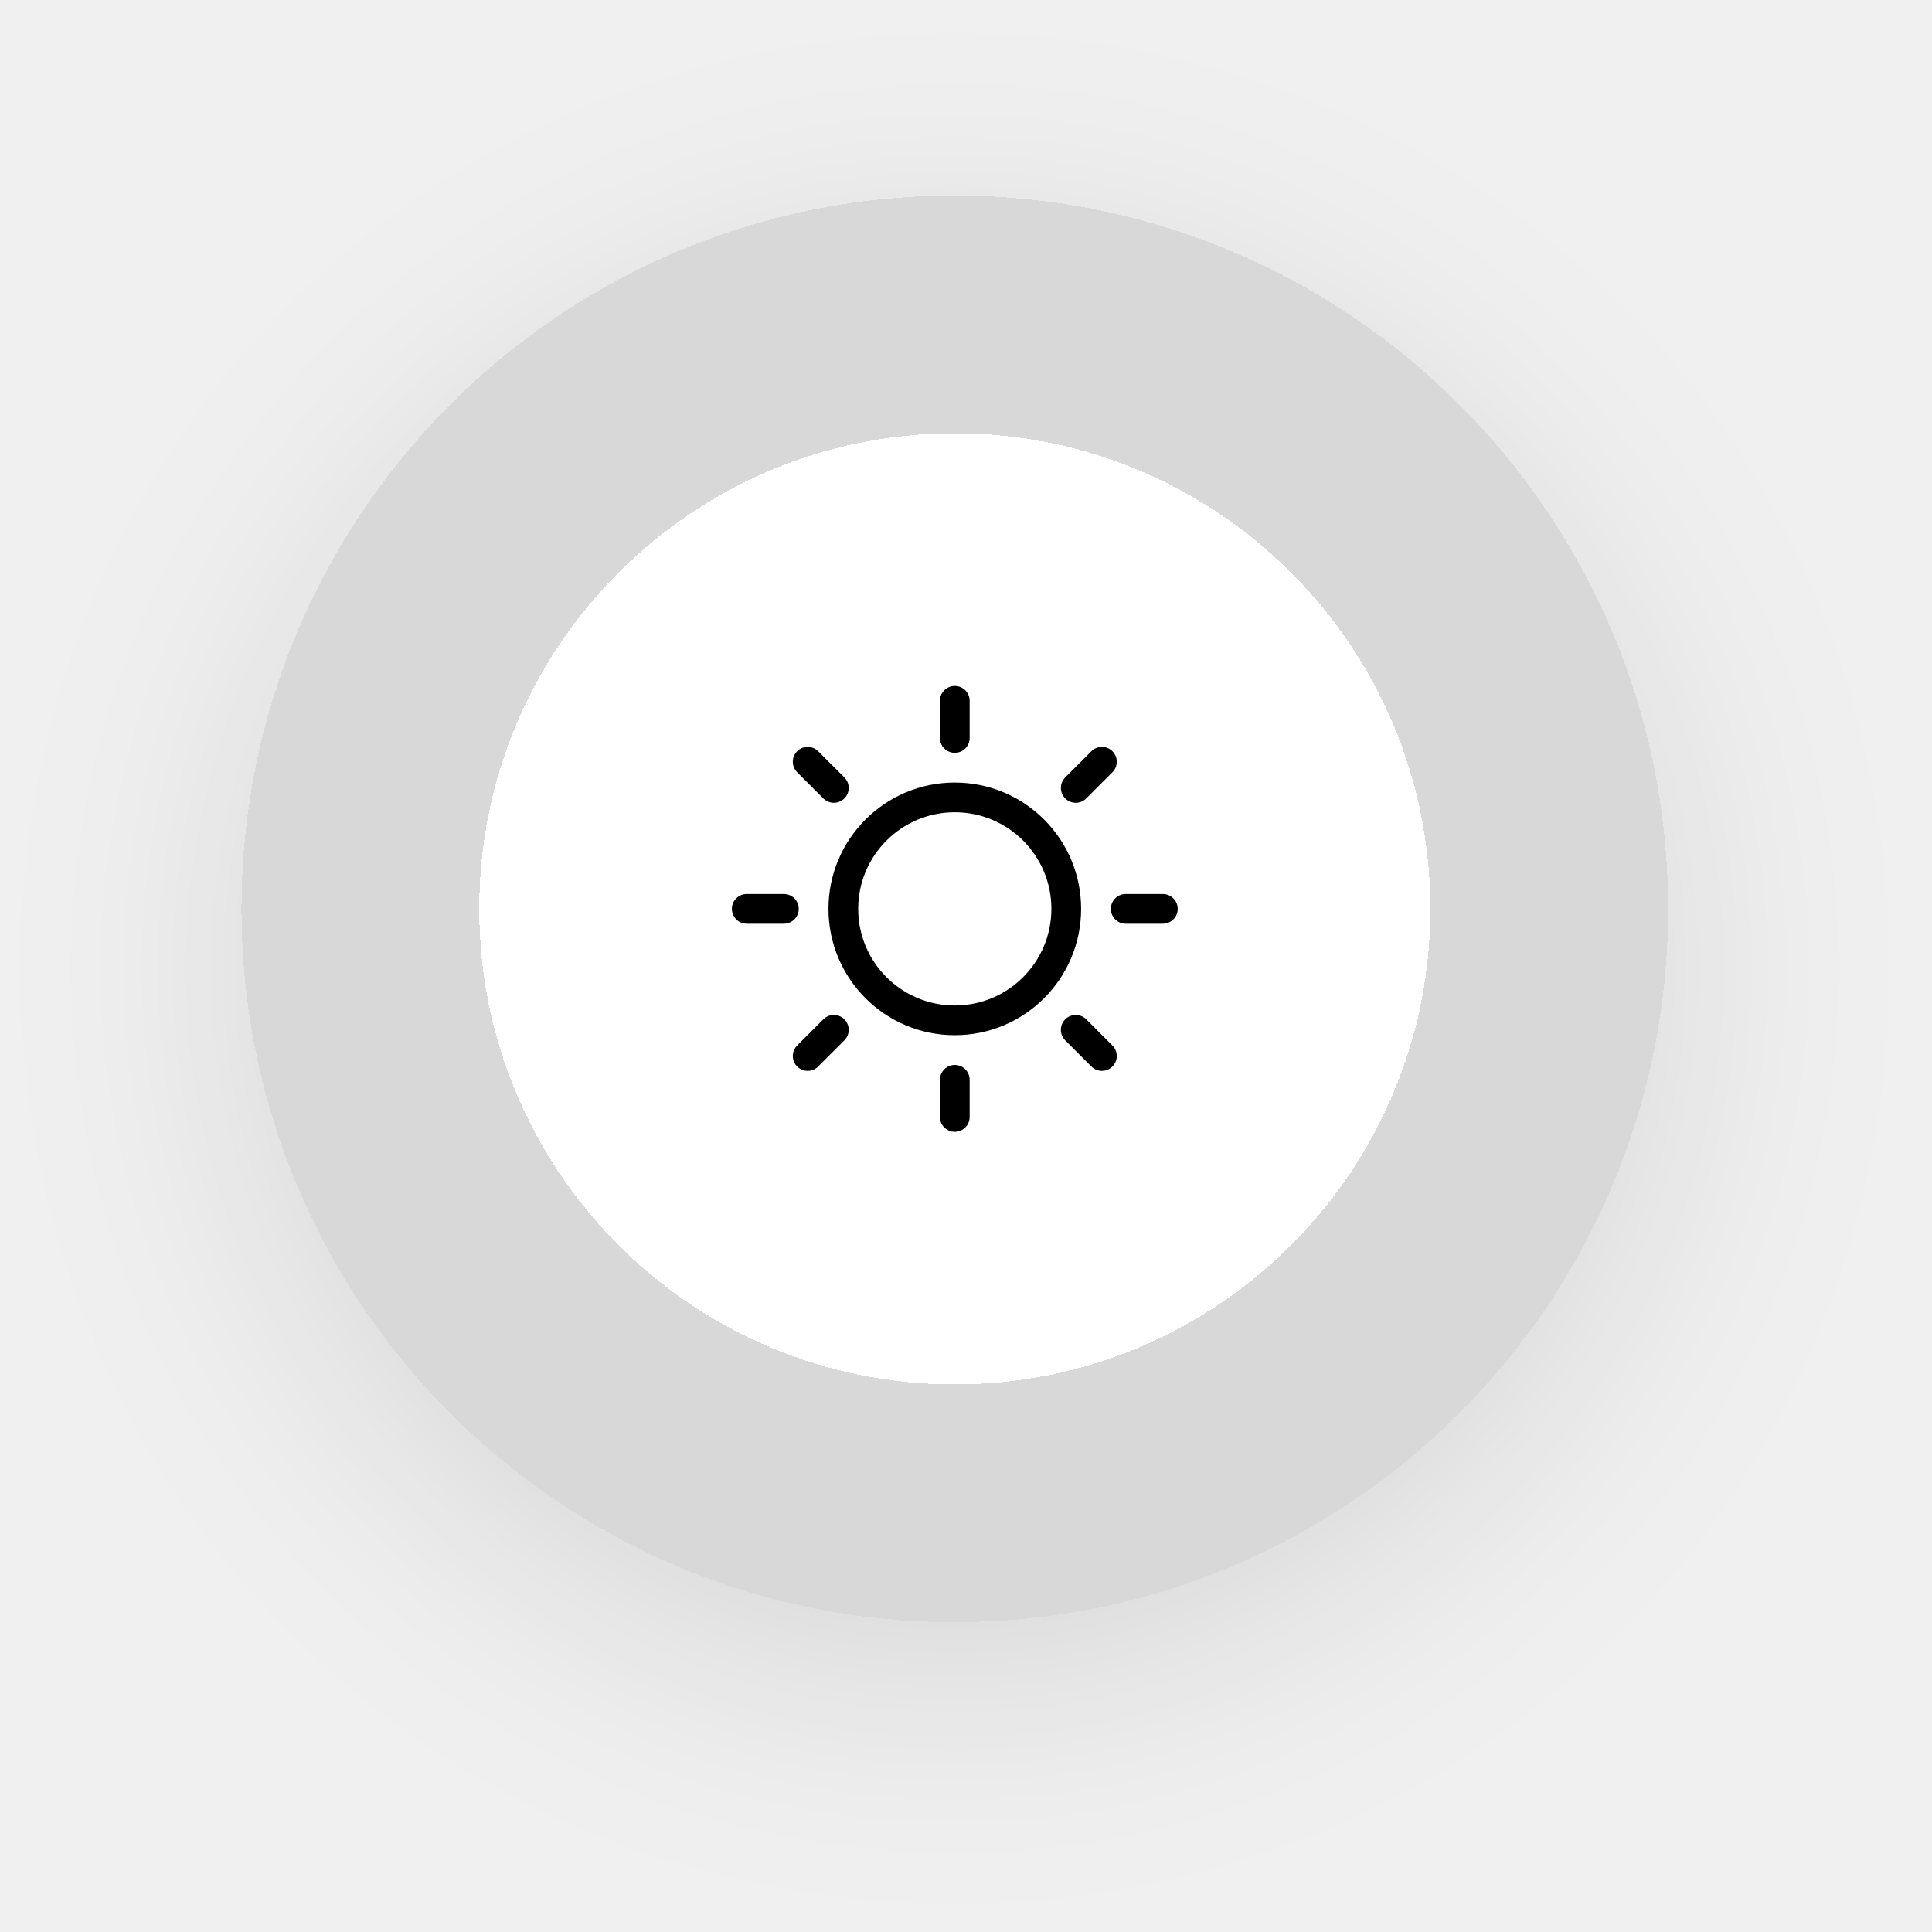
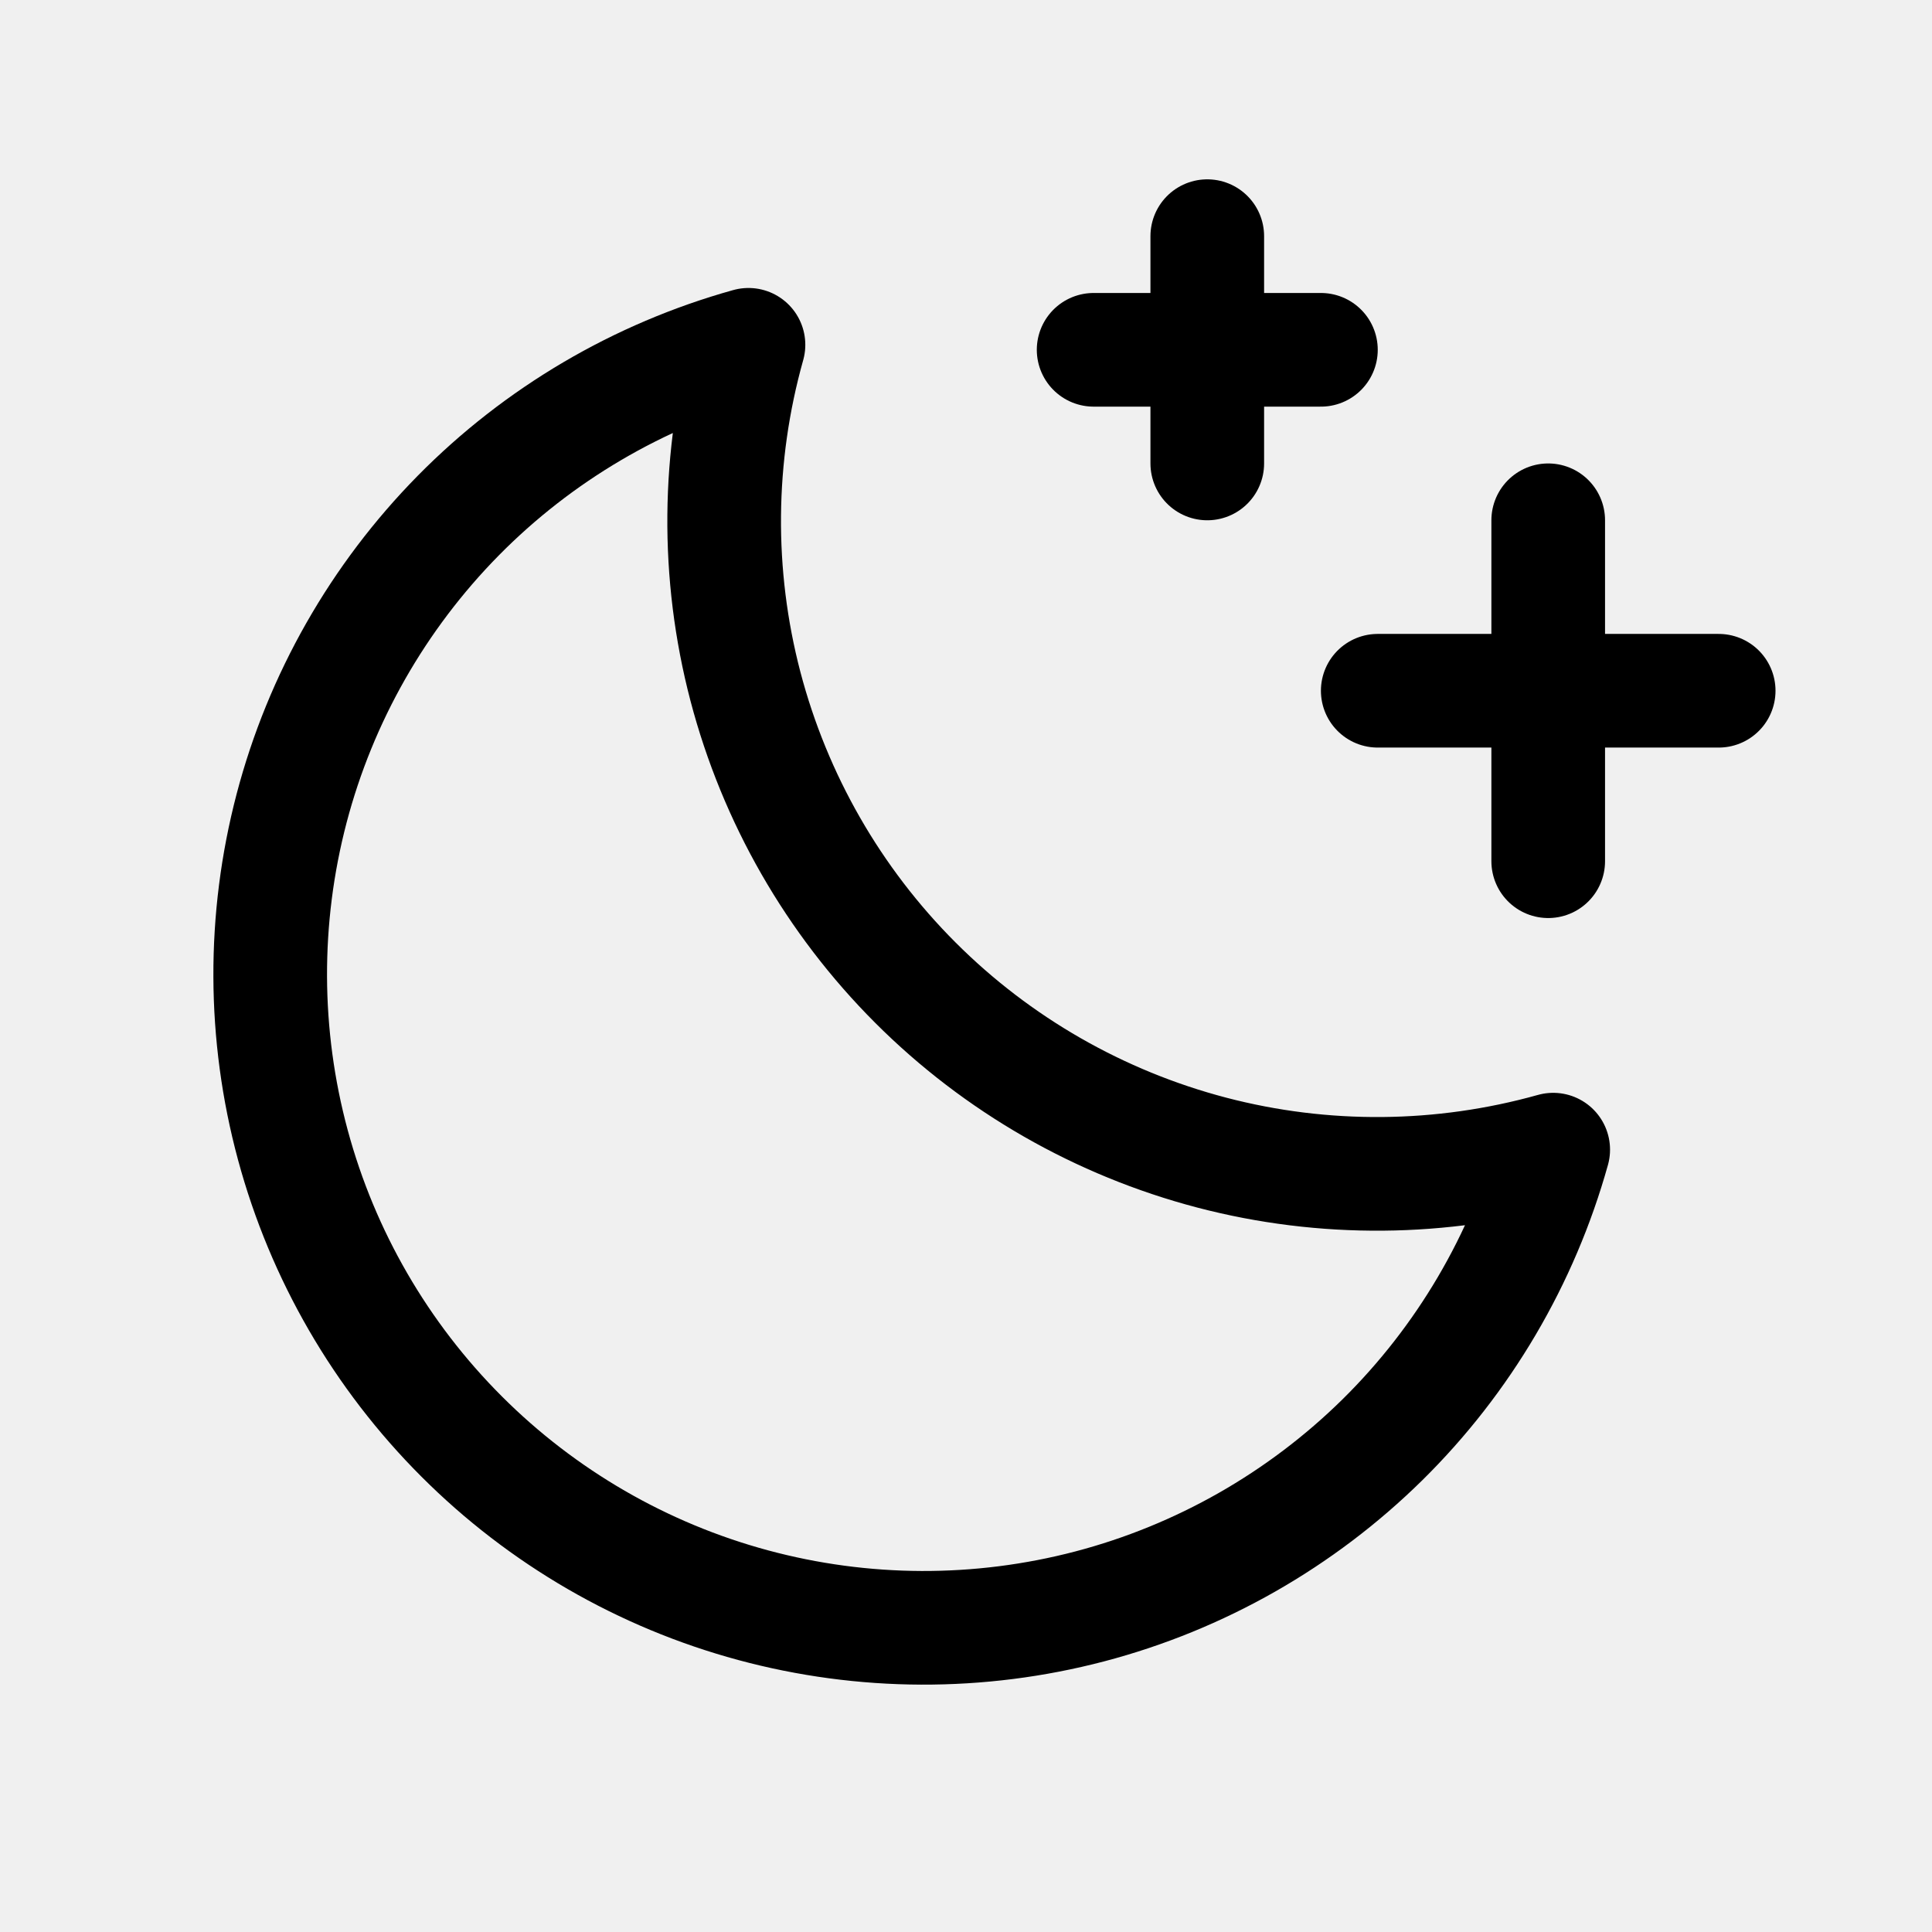
- <svg xmlns="http://www.w3.org/2000/svg" width="65" height="65" viewBox="0 0 65 65" fill="none">
-   <g filter="url(#filter0_d_223_220)">
-     <rect x="16.123" y="14.578" width="32" height="32" rx="16" fill="white" shape-rendering="crispEdges" />
-     <path d="M32.123 34.328C34.194 34.328 35.873 32.649 35.873 30.578C35.873 28.507 34.194 26.828 32.123 26.828C30.052 26.828 28.373 28.507 28.373 30.578C28.373 32.649 30.052 34.328 32.123 34.328Z" stroke="black" stroke-linecap="round" stroke-linejoin="round" />
-     <path d="M32.123 24.828V23.578" stroke="black" stroke-linecap="round" stroke-linejoin="round" />
-     <path d="M28.054 26.509L27.173 25.628" stroke="black" stroke-linecap="round" stroke-linejoin="round" />
-     <path d="M26.373 30.578H25.123" stroke="black" stroke-linecap="round" stroke-linejoin="round" />
-     <path d="M28.054 34.647L27.173 35.528" stroke="black" stroke-linecap="round" stroke-linejoin="round" />
-     <path d="M32.123 36.328V37.578" stroke="black" stroke-linecap="round" stroke-linejoin="round" />
-     <path d="M36.192 34.647L37.073 35.528" stroke="black" stroke-linecap="round" stroke-linejoin="round" />
-     <path d="M37.873 30.578H39.123" stroke="black" stroke-linecap="round" stroke-linejoin="round" />
-     <path d="M36.192 26.509L37.073 25.628" stroke="black" stroke-linecap="round" stroke-linejoin="round" />
-     <rect x="12.123" y="10.578" width="40" height="40" rx="20" stroke="black" stroke-opacity="0.1" stroke-width="8" shape-rendering="crispEdges" />
-   </g>
-   <defs>
-     <filter id="filter0_d_223_220" x="0.123" y="0.578" width="64" height="64" filterUnits="userSpaceOnUse" color-interpolation-filters="sRGB">
-       <feFlood flood-opacity="0" result="BackgroundImageFix" />
-       <feColorMatrix in="SourceAlpha" type="matrix" values="0 0 0 0 0 0 0 0 0 0 0 0 0 0 0 0 0 0 127 0" result="hardAlpha" />
-       <feOffset dy="2" />
-       <feGaussianBlur stdDeviation="4" />
-       <feComposite in2="hardAlpha" operator="out" />
-       <feColorMatrix type="matrix" values="0 0 0 0 0 0 0 0 0 0 0 0 0 0 0 0 0 0 0.1 0" />
-       <feBlend mode="normal" in2="BackgroundImageFix" result="effect1_dropShadow_223_220" />
-       <feBlend mode="normal" in="SourceGraphic" in2="effect1_dropShadow_223_220" result="shape" />
-     </filter>
-   </defs>
+ <svg xmlns="http://www.w3.org/2000/svg" width="17" height="17" viewBox="0 0 17 17" fill="none">
+   <path d="M13.623 7.578V4.578" stroke="black" stroke-linecap="round" stroke-linejoin="round" />
+   <path d="M15.123 6.078H12.123" stroke="black" stroke-linecap="round" stroke-linejoin="round" />
+   <path d="M10.623 2.078V4.078" stroke="black" stroke-linecap="round" stroke-linejoin="round" />
+   <path d="M11.623 3.078H9.623" stroke="black" stroke-linecap="round" stroke-linejoin="round" />
+   <path d="M13.667 10.116C12.685 10.391 11.648 10.4 10.662 10.142C9.675 9.883 8.775 9.367 8.055 8.647C7.334 7.926 6.818 7.026 6.559 6.039C6.301 5.053 6.31 4.016 6.586 3.034C5.618 3.304 4.737 3.822 4.032 4.537C3.327 5.253 2.821 6.141 2.566 7.112C2.311 8.084 2.315 9.106 2.577 10.075C2.839 11.045 3.351 11.929 4.062 12.64C4.772 13.35 5.656 13.862 6.626 14.124C7.596 14.386 8.617 14.39 9.589 14.135C10.56 13.88 11.448 13.374 12.164 12.669C12.879 11.964 13.397 11.083 13.667 10.116Z" stroke="black" stroke-linecap="round" stroke-linejoin="round" />
</svg>
